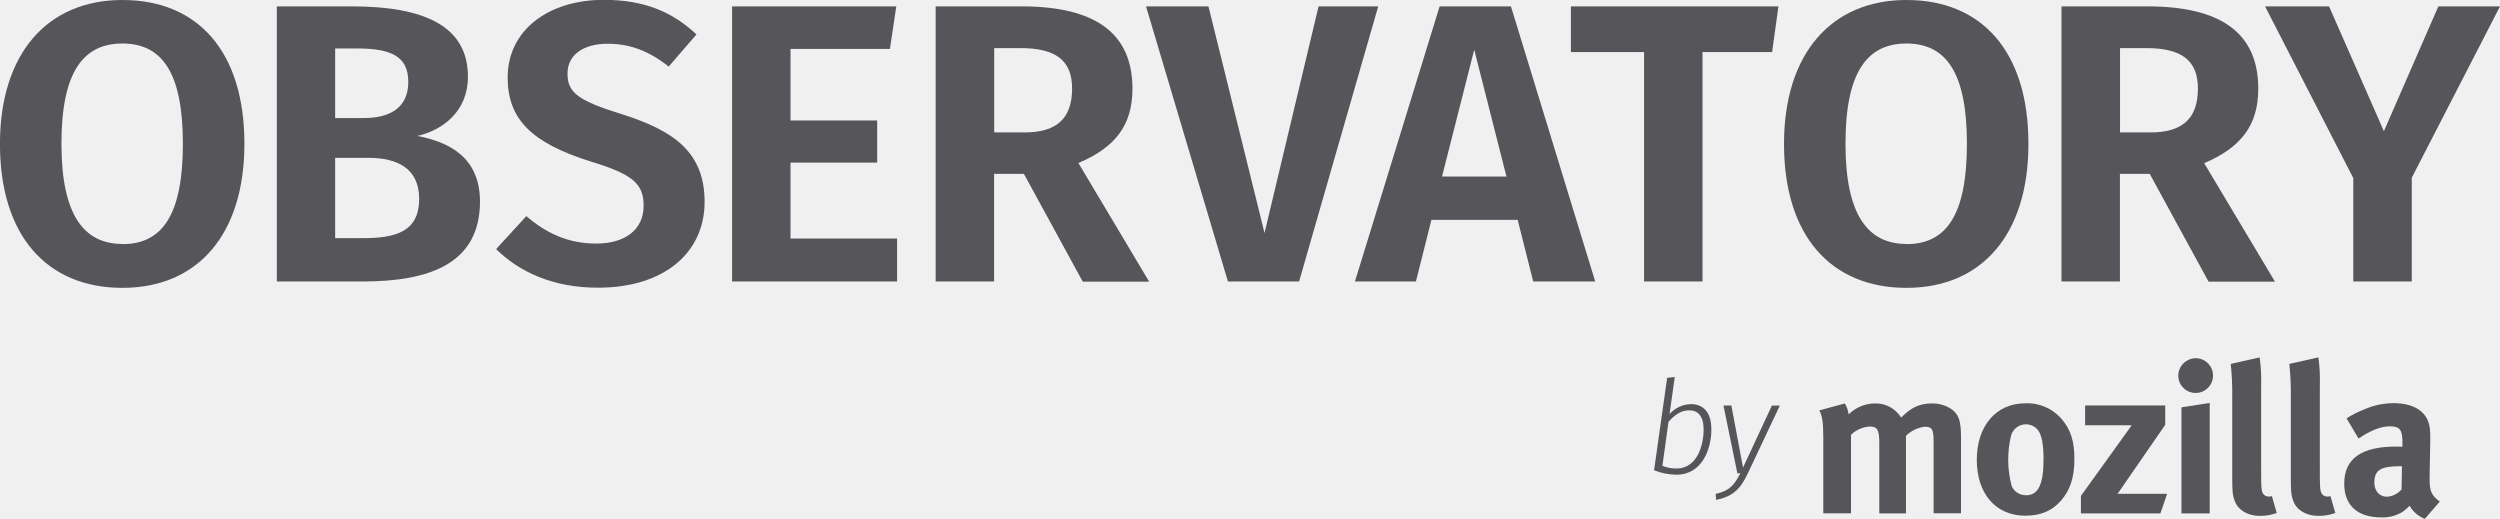
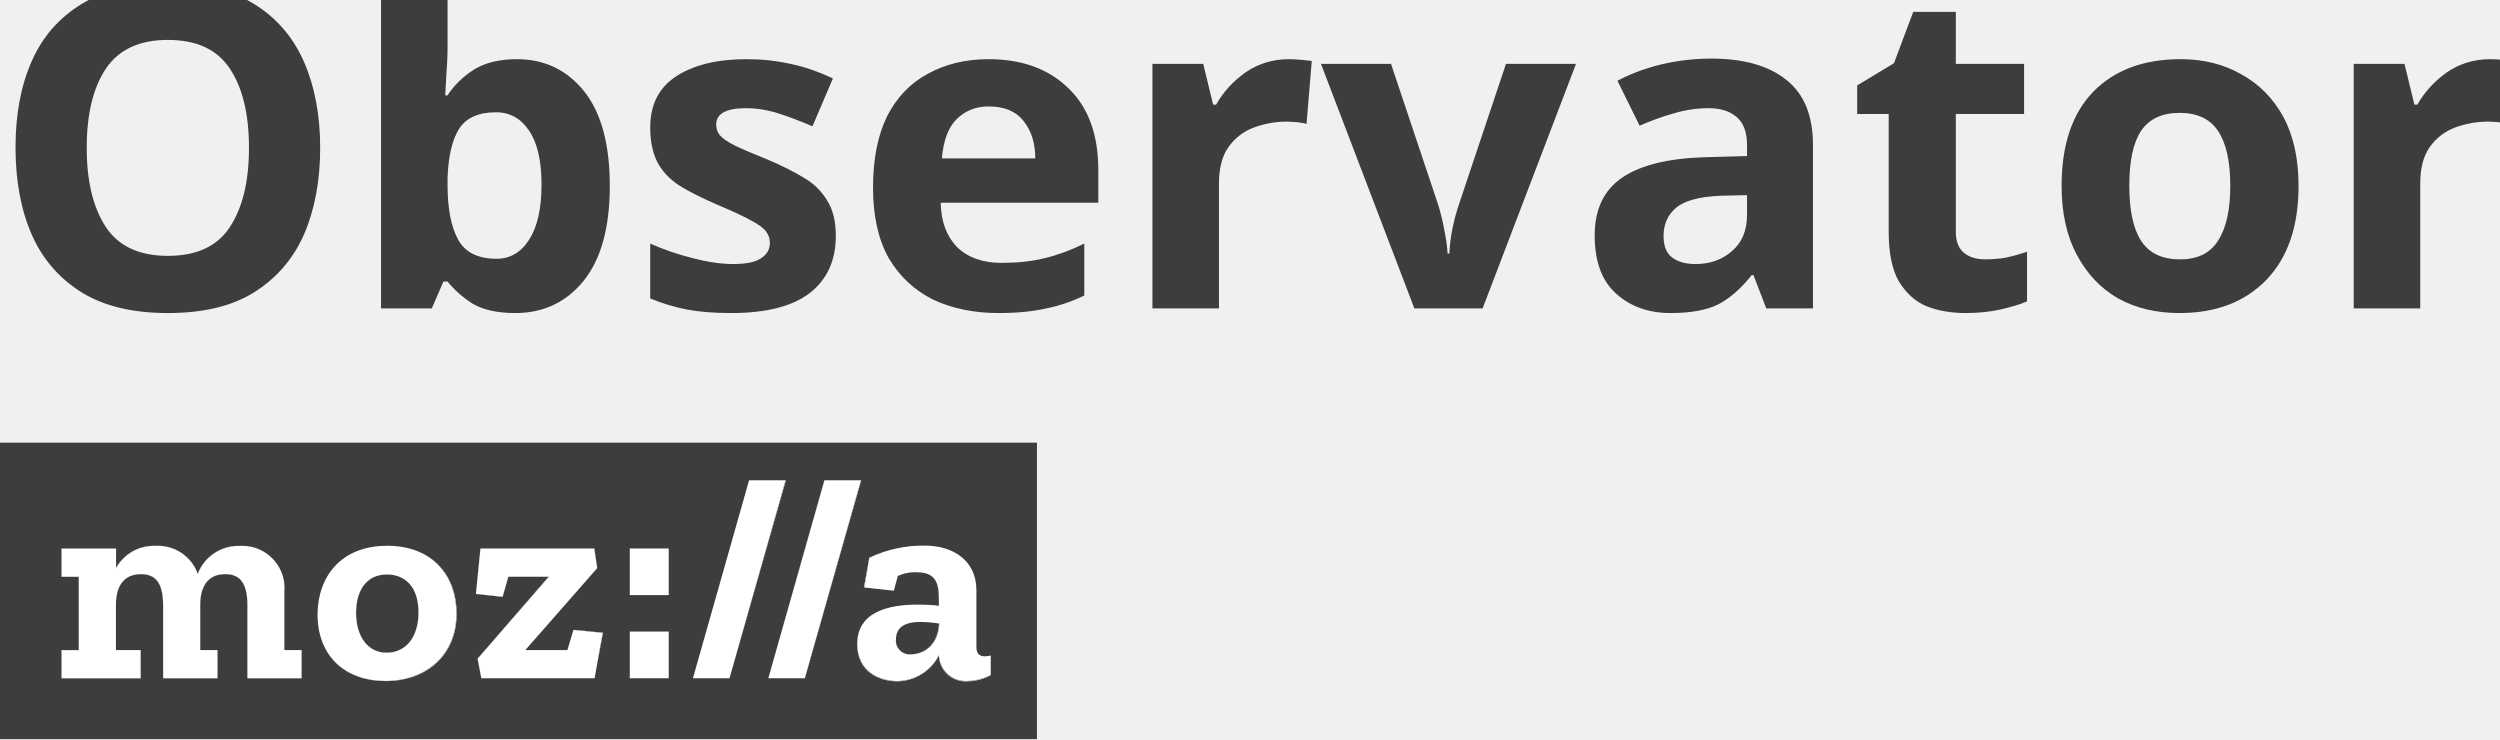
- <svg xmlns="http://www.w3.org/2000/svg" id="Layer_1" data-name="Layer 1" viewBox="0 0 655.9 136.13">
-   <defs>
-     <style>.cls-1{fill:#56565a;}</style>
-   </defs>
-   <path class="cls-1" d="M658.74,296a8.75,8.75,0,0,0-5.58-1.77c-3.1,0-5.42,1.05-8,3.7a9.29,9.29,0,0,0-1.11-1.38,7.66,7.66,0,0,0-5.75-2.32,9.75,9.75,0,0,0-6.92,2.88,7.29,7.29,0,0,0-1-2.88l-6.7,1.82c0.78,1.39,1.05,3.16,1.05,7.25v19.75H632V302.44a7.85,7.85,0,0,1,4.87-2.16c2.05,0,2.55.83,2.55,4.37v18.42h7V302.72a8.45,8.45,0,0,1,4.92-2.38c1.94,0,2.33.66,2.33,4v18.7h7.19V302.94C660.85,299.07,660.35,297.41,658.74,296Z" transform="translate(-146.37 -188.38)" />
-   <path class="cls-1" d="M677.72,294.19c-7.63,0-12.72,5.92-12.72,14.83s5,14.66,12.72,14.66c4.37,0,7.19-1.49,9.35-3.93,2.43-2.77,3.54-6.08,3.54-11,0-4.59-1-7.69-3.27-10.35A11.86,11.86,0,0,0,677.72,294.19Zm0.22,24.12a4.1,4.1,0,0,1-3.76-2.32,26.86,26.86,0,0,1-.16-13.44,4.06,4.06,0,0,1,7-1.38c1,1.27,1.49,3.76,1.49,7.58C682.53,315.44,681.14,318.32,677.93,318.32Z" transform="translate(-146.37 -188.38)" />
-   <polygon class="cls-1" points="568.07 111.46 568.07 106.37 547.05 106.37 547.05 111.57 559.28 111.57 545.95 130.1 545.95 134.69 566.8 134.69 568.57 129.55 555.57 129.55 568.07 111.46" />
-   <polygon class="cls-1" points="572.33 134.69 579.74 134.69 579.74 105.71 572.33 106.87 572.33 134.69" />
-   <path class="cls-1" d="M722.51,282.36a4.63,4.63,0,0,0-4.65,4.59A4.56,4.56,0,1,0,722.51,282.36Z" transform="translate(-146.37 -188.38)" />
-   <path class="cls-1" d="M741.6,318.65a1.7,1.7,0,0,1-1.5-.77c-0.44-.78-0.5-1.44-0.5-6.31V289.5a42.1,42.1,0,0,0-.39-7.36l-7.58,1.71a72.53,72.53,0,0,1,.39,8.52V313.5c0,4,.11,4.92.67,6.36,0.89,2.38,3.43,3.87,6.58,3.87a12.36,12.36,0,0,0,4.43-.77l-1.27-4.42A2.46,2.46,0,0,1,741.6,318.65Z" transform="translate(-146.37 -188.38)" />
-   <path class="cls-1" d="M757,318.65a1.7,1.7,0,0,1-1.5-.77c-0.44-.78-0.5-1.44-0.5-6.31V289.5a42,42,0,0,0-.38-7.36L747,283.85a72.82,72.82,0,0,1,.39,8.52V313.5c0,4,.11,4.92.66,6.36,0.89,2.38,3.43,3.87,6.58,3.87a12.34,12.34,0,0,0,4.43-.77l-1.27-4.42A2.45,2.45,0,0,1,757,318.65Z" transform="translate(-146.37 -188.38)" />
-   <path class="cls-1" d="M783.8,314.17v-0.5l0.17-9.51c0.05-3-.11-3.93-0.5-5.09-1.11-3.15-4.37-4.92-9.13-4.92a19.17,19.17,0,0,0-7.74,1.66,27.33,27.33,0,0,0-4.59,2.32l3.15,5.31c3-2.05,5.81-3.21,8.19-3.21,2.71,0,3.32,1,3.32,4.2v1.16c-0.61-.05-1.1-0.05-1.66-0.05-9,0-13.61,3.1-13.61,9.74,0,5.64,3.43,8.85,9.74,8.85a9.82,9.82,0,0,0,5.7-1.55,13.83,13.83,0,0,0,1.71-1.5,7.94,7.94,0,0,0,4,3.43l3.93-4.54C784.3,318.38,783.8,317.21,783.8,314.17Zm-7.36,2.6a5.36,5.36,0,0,1-3.87,1.93c-1.88,0-3.27-1.49-3.27-3.7,0-3.37,1.77-4.31,6.92-4.31h0.33Z" transform="translate(-146.37 -188.38)" />
-   <path class="cls-1" d="M178.49,188.38c-19.82,0-32.13,14.19-32.13,37.76,0,24.1,12.31,37.76,32.13,37.76s32-14.08,32-37.76C210.52,201.94,198.31,188.38,178.49,188.38Zm0,64c-10,0-16-7.41-16-26.29s5.74-26.29,16-26.29,15.86,7.41,15.86,26.29S188.82,252.43,178.49,252.43Z" transform="translate(-146.37 -188.38)" />
-   <path class="cls-1" d="M255.89,224.05c6.68-1.56,13.25-6.47,13.25-15.54,0-13.35-11.58-18.46-30.46-18.46H219v72.18h22.53c17.73,0,30.77-4.8,30.77-21C272.26,229.48,264,225.62,255.89,224.05Zm-21.59-22.95h5.84c8.87,0,13.35,2.09,13.35,8.76,0,6.47-4.38,9.49-11.68,9.49h-7.51V201.11Zm7.3,49.75h-7.3V229.79H243c7.72,0,13.35,2.82,13.35,10.85C256.3,249.19,250.15,250.86,241.6,250.86Z" transform="translate(-146.37 -188.38)" />
-   <path class="cls-1" d="M309.76,218.42c-11.79-3.65-14.5-5.74-14.5-10.74s4.28-7.82,10.54-7.82c5.84,0,10.85,1.88,16,6l7.3-8.45c-6.26-5.84-13.56-9.07-24.3-9.07-14.6,0-25.24,8-25.24,20.34,0,11,6.26,17.21,21.9,22.11,11,3.34,13.77,5.84,13.77,11.58,0,6.36-5,9.91-12.41,9.91s-13.14-2.71-18.36-7.2l-7.93,8.66c5.95,5.84,14.71,10.12,26.7,10.12,17.52,0,28-9.28,28-22.53S322.8,222.59,309.76,218.42Z" transform="translate(-146.37 -188.38)" />
-   <polygon class="cls-1" points="207.4 42.66 230.14 42.66 230.14 31.61 207.4 31.61 207.4 12.83 233.48 12.83 235.15 1.67 192.07 1.67 192.07 73.85 235.36 73.85 235.36 62.59 207.4 62.59 207.4 42.66" />
-   <path class="cls-1" d="M443.48,211.64c0-14.6-9.81-21.59-29.1-21.59H391.85v72.18h15.33V234H415l15.44,28.27h17.42L429.3,231.15C438.89,227.08,443.48,221.34,443.48,211.64Zm-28.27,11.47h-8V201h6.88c9.28,0,13.56,3.23,13.56,10.64C427.63,219.78,423.25,223.12,415.22,223.12Z" transform="translate(-146.37 -188.38)" />
-   <polygon class="cls-1" points="345.94 1.67 331.76 61.13 317.05 1.67 300.67 1.67 322.16 73.85 340.83 73.85 361.59 1.67 345.94 1.67" />
-   <path class="cls-1" d="M524.07,190.05l-22.22,72.18h16l4.07-16.17h22.63l4.07,16.17h16.27l-22.11-72.18H524.07Zm0.63,44.64,8.45-33.27,8.45,33.27H524.7Z" transform="translate(-146.37 -188.38)" />
-   <polygon class="cls-1" points="412.14 13.66 431.34 13.66 431.34 73.85 446.67 73.85 446.67 13.66 464.93 13.66 466.59 1.67 412.14 1.67 412.14 13.66" />
-   <path class="cls-1" d="M646.55,188.38c-19.82,0-32.13,14.19-32.13,37.76,0,24.1,12.31,37.76,32.13,37.76s32-14.08,32-37.76C678.57,201.94,666.37,188.38,646.55,188.38Zm0,64c-10,0-16-7.41-16-26.29s5.74-26.29,16-26.29,15.86,7.41,15.86,26.29S656.88,252.43,646.55,252.43Z" transform="translate(-146.37 -188.38)" />
-   <path class="cls-1" d="M738.85,211.64c0-14.6-9.8-21.59-29.1-21.59H687.22v72.18h15.33V234h7.82l15.44,28.27h17.42l-18.57-31.08C734.26,227.08,738.85,221.34,738.85,211.64Zm-28.27,11.47h-8V201h6.88c9.28,0,13.56,3.23,13.56,10.64C723,219.78,718.62,223.12,710.59,223.12Z" transform="translate(-146.37 -188.38)" />
-   <polygon class="cls-1" points="639.73 1.67 625.44 34.42 611.05 1.67 594.26 1.67 617.41 46.73 617.41 73.85 632.75 73.85 632.75 46.63 655.9 1.67 639.73 1.67" />
-   <path class="cls-1" d="M590,294.4A7.75,7.75,0,0,0,584.4,297l1.36-9.72-2,.24-3.43,24.24a16.06,16.06,0,0,0,5.85,1.16c6.9,0,9.18-6.94,9.18-11.8C595.39,296.78,593.45,294.4,590,294.4Zm-3.74,16.9a9.29,9.29,0,0,1-3.74-.71l1.6-11.56c1.53-1.67,3.16-3,5.44-3s3.77,1.53,3.77,5C593.35,305.07,591.68,311.29,586.27,311.29Z" transform="translate(-146.37 -188.38)" />
-   <path class="cls-1" d="M611.25,294.77l-7.58,16.29-3.06-16.29h-2.07l3.64,17.78,0.78,0c-1.63,3.13-2.75,4.56-6.46,5.41l0.1,1.56c4.42-.85,6.42-2.92,8.26-6.8l8.46-17.92h-2.07Z" transform="translate(-146.37 -188.38)" />
+ <svg xmlns="http://www.w3.org/2000/svg" width="100%" height="100%" viewBox="0 0 460 136" version="1.1" xml:space="preserve" style="fill-rule:evenodd;clip-rule:evenodd;stroke-linejoin:round;stroke-miterlimit:1.414;">
+   <g transform="matrix(6.87288,0,0,6.87288,-302.262,-375.498)">
+     <text x="43.691px" y="62.891px" style="font-family:'ZillaSlab-Bold', 'Zilla Slab';font-weight:700;font-size:12px;fill:rgb(61,61,61);">Observatory</text>
+   </g>
+   <g transform="matrix(1.63217,0,0,1.63217,0,-0.384883)">
+     <path d="M101,72.35C100.996,72.392 100.995,72.435 100.995,72.477C100.995,73.316 101.685,74.007 102.525,74.007C102.573,74.007 102.622,74.005 102.67,74C104.16,74 105.75,72.93 105.85,70.5C105.152,70.388 104.447,70.325 103.74,70.31C102.25,70.34 101,70.76 101,72.35Z" style="fill:rgb(61,61,61);fill-rule:nonzero;" />
+   </g>
+   <g transform="matrix(1.63217,0,0,1.63217,0,-0.384883)">
+     <path d="M43.58,73.81C45.75,73.81 47.18,72.06 47.18,69.27C47.18,66.27 45.59,64.99 43.61,64.99C41.47,64.99 40.14,66.58 40.14,69.33C40.15,71.86 41.31,73.81 43.58,73.81Z" style="fill:rgb(61,61,61);fill-rule:nonzero;" />
+   </g>
+   <g transform="matrix(1.63217,0,0,1.63217,0,-0.384883)">
+     <path d="M0,83.56L116.9,83.56L116.9,50.14L0,50.14L0,83.56ZM98,63.11C99.957,62.191 102.099,61.736 104.26,61.78C107.41,61.78 110.06,63.4 110.06,66.78L110.06,73.14C110.06,73.98 110.38,74.27 111.06,74.27C111.27,74.266 111.479,74.233 111.68,74.17L111.68,76.37C110.872,76.807 109.969,77.041 109.05,77.05C108.98,77.055 108.909,77.057 108.839,77.057C107.221,77.057 105.879,75.748 105.84,74.13C104.947,75.906 103.128,77.037 101.14,77.05C99.03,77.05 96.63,75.91 96.63,72.87C96.63,69.27 100.1,68.43 103.44,68.43C104.242,68.423 105.044,68.466 105.84,68.56L105.84,68C105.84,66.51 105.84,64.73 103.44,64.73C102.67,64.677 101.899,64.822 101.2,65.15L100.73,66.8L97.39,66.44L98,63.11ZM97.09,54.39L90.74,76.69L86.62,76.69L92.94,54.38L97.09,54.39ZM84.48,54.39L88.6,54.39L82.24,76.69L78.12,76.69L84.48,54.39ZM71,62.07L75.38,62.07L75.38,67.32L71,67.32L71,62.07ZM71,71.44L75.38,71.44L75.38,76.69L71,76.69L71,71.44ZM54.16,62.07L67,62.07L67.32,64.27L59.21,73.51L64,73.51L64.68,71.24L67.99,71.56L67,76.69L54.26,76.69L53.84,74.49L61.84,65.25L57.31,65.25L56.66,67.52L53.66,67.2L54.16,62.07ZM43.68,61.78C48.93,61.78 51.49,65.31 51.49,69.4C51.49,74.07 48.12,77.02 43.49,77.02C38.98,77.02 35.87,74.26 35.87,69.59C35.83,65.31 38.43,61.78 43.68,61.78ZM6.94,73.52L8.88,73.52L8.88,65.25L6.94,65.25L6.94,62.07L13.07,62.07L13.07,64.27C13.955,62.665 15.679,61.694 17.51,61.77C19.619,61.636 21.575,62.927 22.28,64.92C23.025,62.982 24.925,61.718 27,61.78C27.094,61.774 27.188,61.772 27.282,61.772C29.877,61.772 32.012,63.907 32.012,66.502C32.012,66.614 32.008,66.727 32,66.84L32,73.52L34,73.52L34,76.7L27.89,76.7L27.89,68.46C27.89,65.93 27.05,64.96 25.39,64.96C23.39,64.96 22.57,66.39 22.57,68.43L22.57,73.52L24.52,73.52L24.52,76.7L18.38,76.7L18.38,68.46C18.38,65.93 17.54,64.96 15.88,64.96C13.88,64.96 13.06,66.39 13.06,68.43L13.06,73.52L15.85,73.52L15.85,76.7L6.94,76.7L6.94,73.52Z" style="fill:rgb(61,61,61);fill-rule:nonzero;" />
+   </g>
+   <g transform="matrix(1.63217,0,0,1.63217,0,-0.384883)">
+     <path d="M90.73,76.69L97.06,54.38L92.94,54.38L86.62,76.69L90.73,76.69Z" style="fill-rule:nonzero;" />
+   </g>
+   <g transform="matrix(1.63217,0,0,1.63217,0,-0.384883)">
+     <path d="M90.73,76.69L97.06,54.38L92.94,54.38L86.62,76.69L90.73,76.69Z" style="fill:white;fill-rule:nonzero;" />
+   </g>
+   <g transform="matrix(1.63217,0,0,1.63217,0,-0.384883)">
+     <path d="M43.45,77C48.12,77 51.45,74 51.45,69.38C51.45,65.29 48.89,61.76 43.64,61.76C38.39,61.76 35.79,65.29 35.79,69.57C35.83,74.26 38.95,77 43.45,77ZM43.61,65C45.61,65 47.18,66.33 47.18,69.28C47.18,72.07 45.75,73.82 43.58,73.82C41.41,73.82 40.14,71.87 40.14,69.35C40.15,66.58 41.48,65 43.62,65L43.61,65Z" style="fill-rule:nonzero;" />
+   </g>
+   <g transform="matrix(1.63217,0,0,1.63217,0,-0.384883)">
+     <path d="M43.45,77C48.12,77 51.45,74 51.45,69.38C51.45,65.29 48.89,61.76 43.64,61.76C38.39,61.76 35.79,65.29 35.79,69.57C35.83,74.26 38.95,77 43.45,77ZM43.61,65C45.61,65 47.18,66.33 47.18,69.28C47.18,72.07 45.75,73.82 43.58,73.82C41.41,73.82 40.14,71.87 40.14,69.35C40.15,66.58 41.48,65 43.62,65L43.61,65Z" style="fill:white;fill-rule:nonzero;" />
+   </g>
+   <g transform="matrix(1.63217,0,0,1.63217,0,-0.384883)">
+     <path d="M15.86,73.52L13.07,73.52L13.07,68.43C13.07,66.43 13.88,64.96 15.89,64.96C17.54,64.96 18.39,65.96 18.39,68.46L18.39,76.7L24.52,76.7L24.52,73.52L22.57,73.52L22.57,68.43C22.57,66.43 23.38,64.96 25.39,64.96C27.04,64.96 27.89,65.96 27.89,68.46L27.89,76.7L34,76.7L34,73.52L32.07,73.52L32.07,66.84C32.078,66.727 32.082,66.614 32.082,66.502C32.082,63.907 29.947,61.772 27.352,61.772C27.258,61.772 27.164,61.774 27.07,61.78C24.974,61.698 23.047,62.97 22.3,64.93C21.595,62.937 19.639,61.646 17.53,61.78C15.699,61.704 13.975,62.675 13.09,64.28L13.09,62.08L6.94,62.08L6.94,65.26L8.88,65.26L8.88,73.53L6.94,73.53L6.94,76.71L15.86,76.71L15.86,73.52Z" style="fill-rule:nonzero;" />
+   </g>
+   <g transform="matrix(1.63217,0,0,1.63217,0,-0.384883)">
+     <path d="M15.86,73.52L13.07,73.52L13.07,68.43C13.07,66.43 13.88,64.96 15.89,64.96C17.54,64.96 18.39,65.96 18.39,68.46L18.39,76.7L24.52,76.7L24.52,73.52L22.57,73.52L22.57,68.43C22.57,66.43 23.38,64.96 25.39,64.96C27.04,64.96 27.89,65.96 27.89,68.46L27.89,76.7L34,76.7L34,73.52L32.07,73.52L32.07,66.84C32.078,66.727 32.082,66.614 32.082,66.502C32.082,63.907 29.947,61.772 27.352,61.772C27.258,61.772 27.164,61.774 27.07,61.78C24.974,61.698 23.047,62.97 22.3,64.93C21.595,62.937 19.639,61.646 17.53,61.78C15.699,61.704 13.975,62.675 13.09,64.28L13.09,62.08L6.94,62.08L6.94,65.26L8.88,65.26L8.88,73.53L6.94,73.53L6.94,76.71L15.86,76.71L15.86,73.52Z" style="fill:white;fill-rule:nonzero;" />
+   </g>
+   <g transform="matrix(1.63217,0,0,1.63217,0,-0.384883)">
+     <path d="M57.31,65.25L61.88,65.25L53.84,74.49L54.26,76.69L67.04,76.69L67.94,71.57L64.64,71.25L63.96,73.52L59.22,73.52L67.33,64.28L67,62.07L54.16,62.07L53.65,67.19L56.66,67.52L57.31,65.25Z" style="fill-rule:nonzero;" />
+   </g>
+   <g transform="matrix(1.63217,0,0,1.63217,0,-0.384883)">
+     <path d="M57.31,65.25L61.88,65.25L53.84,74.49L54.26,76.69L67.04,76.69L67.94,71.57L64.64,71.25L63.96,73.52L59.22,73.52L67.33,64.28L67,62.07L54.16,62.07L53.65,67.19L56.66,67.52L57.31,65.25Z" style="fill:white;fill-rule:nonzero;" />
+   </g>
+   <g transform="matrix(1.63217,0,0,1.63217,0,-0.384883)">
+     <rect x="71.01" y="71.44" width="4.38" height="5.25" />
+   </g>
+   <g transform="matrix(1.63217,0,0,1.63217,0,-0.384883)">
+     <rect x="71.01" y="71.44" width="4.38" height="5.25" style="fill:white;" />
+   </g>
+   <g transform="matrix(1.63217,0,0,1.63217,0,-0.384883)">
+     <path d="M88.56,54.38L84.44,54.38L78.12,76.69L82.24,76.69L88.56,54.38Z" style="fill-rule:nonzero;" />
+   </g>
+   <g transform="matrix(1.63217,0,0,1.63217,0,-0.384883)">
+     <path d="M88.56,54.38L84.44,54.38L78.12,76.69L82.24,76.69L88.56,54.38Z" style="fill:white;fill-rule:nonzero;" />
+   </g>
+   <g transform="matrix(1.63217,0,0,1.63217,0,-0.384883)">
+     <rect x="71.01" y="62.07" width="4.38" height="5.25" />
+   </g>
+   <g transform="matrix(1.63217,0,0,1.63217,0,-0.384883)">
+     <rect x="71.01" y="62.07" width="4.38" height="5.25" style="fill:white;" />
+   </g>
+   <g transform="matrix(1.63217,0,0,1.63217,0,-0.384883)">
+     <path d="M101.21,65.18C101.909,64.852 102.68,64.707 103.45,64.76C105.82,64.76 105.85,66.54 105.85,68.03L105.85,68.52C105.054,68.426 104.252,68.383 103.45,68.39C100.11,68.39 96.64,69.23 96.64,72.83C96.64,75.83 99.04,77.01 101.15,77.01C103.138,76.997 104.957,75.866 105.85,74.09C105.894,75.704 107.234,77.007 108.849,77.007C108.919,77.007 108.99,77.005 109.06,77C109.979,76.991 110.882,76.757 111.69,76.32L111.69,74.12C111.489,74.183 111.28,74.216 111.07,74.22C110.39,74.22 110.07,73.93 110.07,73.09L110.07,66.74C110.07,63.4 107.41,61.74 104.27,61.74C102.102,61.707 99.956,62.176 98,63.11L97.43,66.47L100.77,66.83L101.21,65.18ZM102.67,74C102.622,74.005 102.573,74.007 102.525,74.007C101.685,74.007 100.995,73.316 100.995,72.477C100.995,72.435 100.996,72.392 101,72.35C101,70.76 102.3,70.35 103.79,70.35C104.497,70.365 105.202,70.428 105.9,70.54C105.75,73 104.16,74 102.67,74Z" style="fill-rule:nonzero;" />
+   </g>
+   <g transform="matrix(1.63217,0,0,1.63217,0,-0.384883)">
+     <path d="M101.21,65.18C101.909,64.852 102.68,64.707 103.45,64.76C105.82,64.76 105.85,66.54 105.85,68.03L105.85,68.52C105.054,68.426 104.252,68.383 103.45,68.39C100.11,68.39 96.64,69.23 96.64,72.83C96.64,75.83 99.04,77.01 101.15,77.01C103.138,76.997 104.957,75.866 105.85,74.09C105.894,75.704 107.234,77.007 108.849,77.007C108.919,77.007 108.99,77.005 109.06,77C109.979,76.991 110.882,76.757 111.69,76.32L111.69,74.12C111.489,74.183 111.28,74.216 111.07,74.22C110.39,74.22 110.07,73.93 110.07,73.09L110.07,66.74C110.07,63.4 107.41,61.74 104.27,61.74C102.102,61.707 99.956,62.176 98,63.11L97.43,66.47L100.77,66.83L101.21,65.18ZM102.67,74C102.622,74.005 102.573,74.007 102.525,74.007C101.685,74.007 100.995,73.316 100.995,72.477C100.995,72.435 100.996,72.392 101,72.35C101,70.76 102.3,70.35 103.79,70.35C104.497,70.365 105.202,70.428 105.9,70.54C105.75,73 104.16,74 102.67,74Z" style="fill:white;fill-rule:nonzero;" />
+   </g>
</svg>
